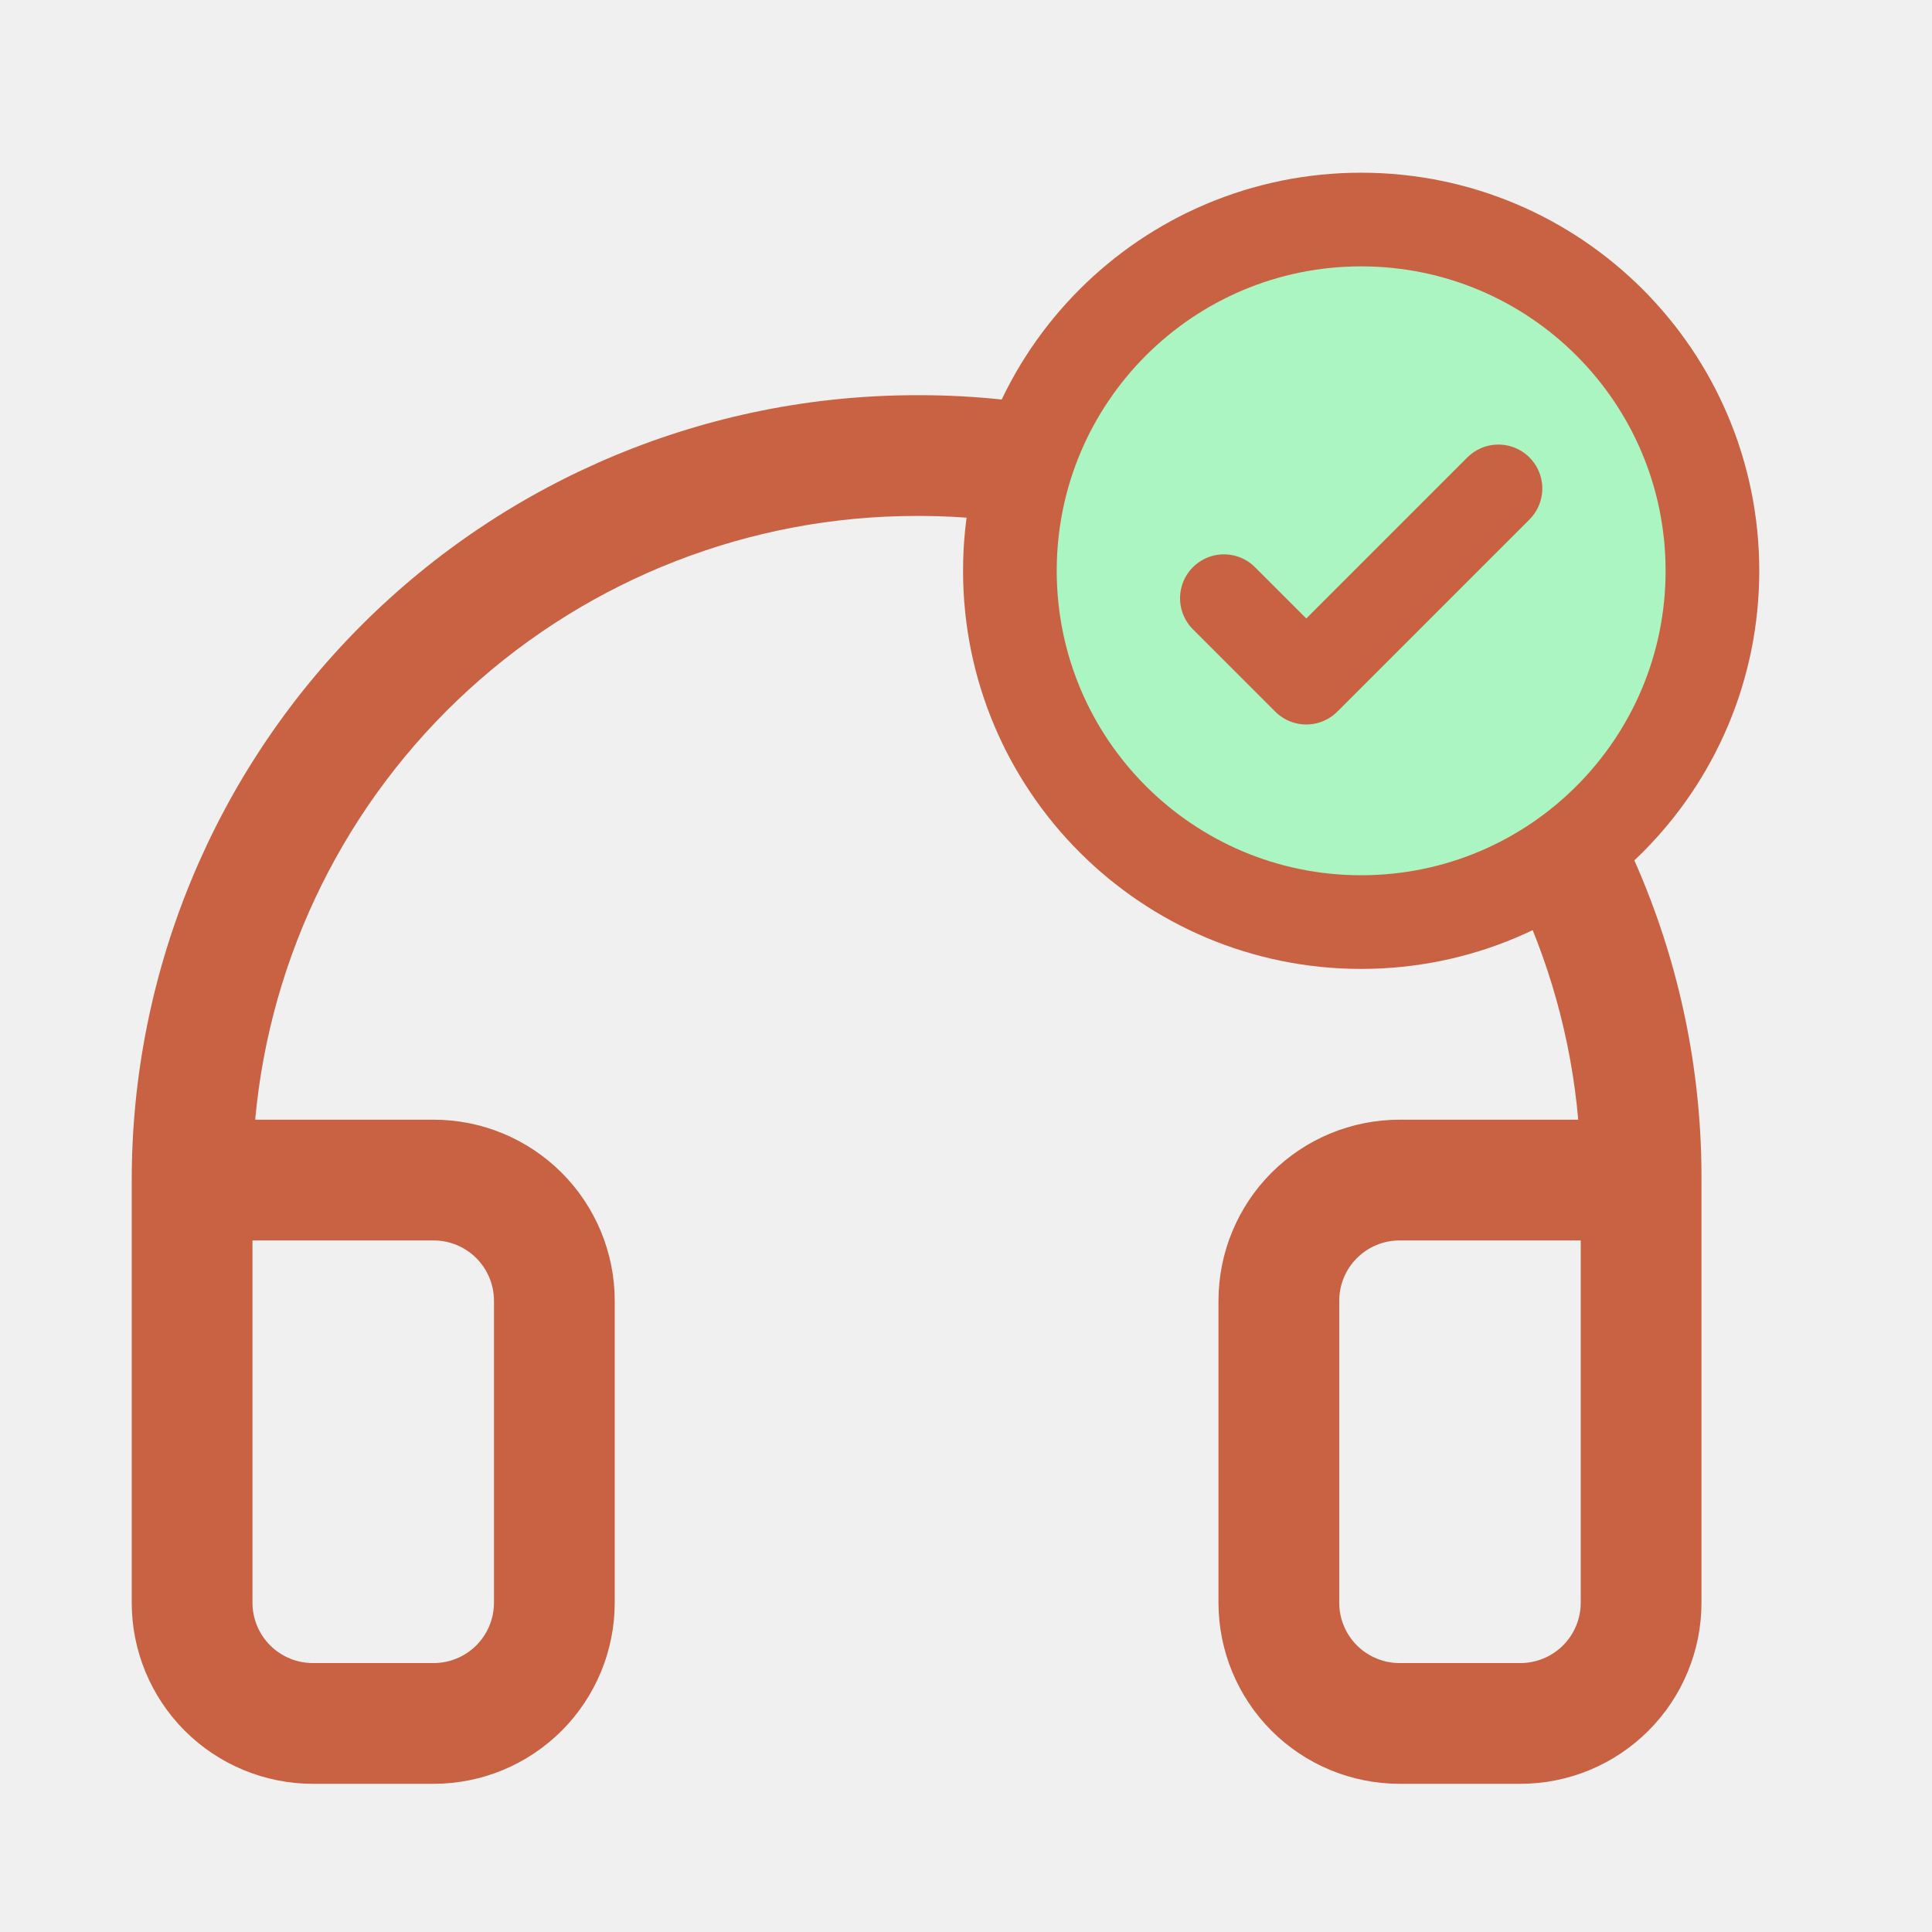
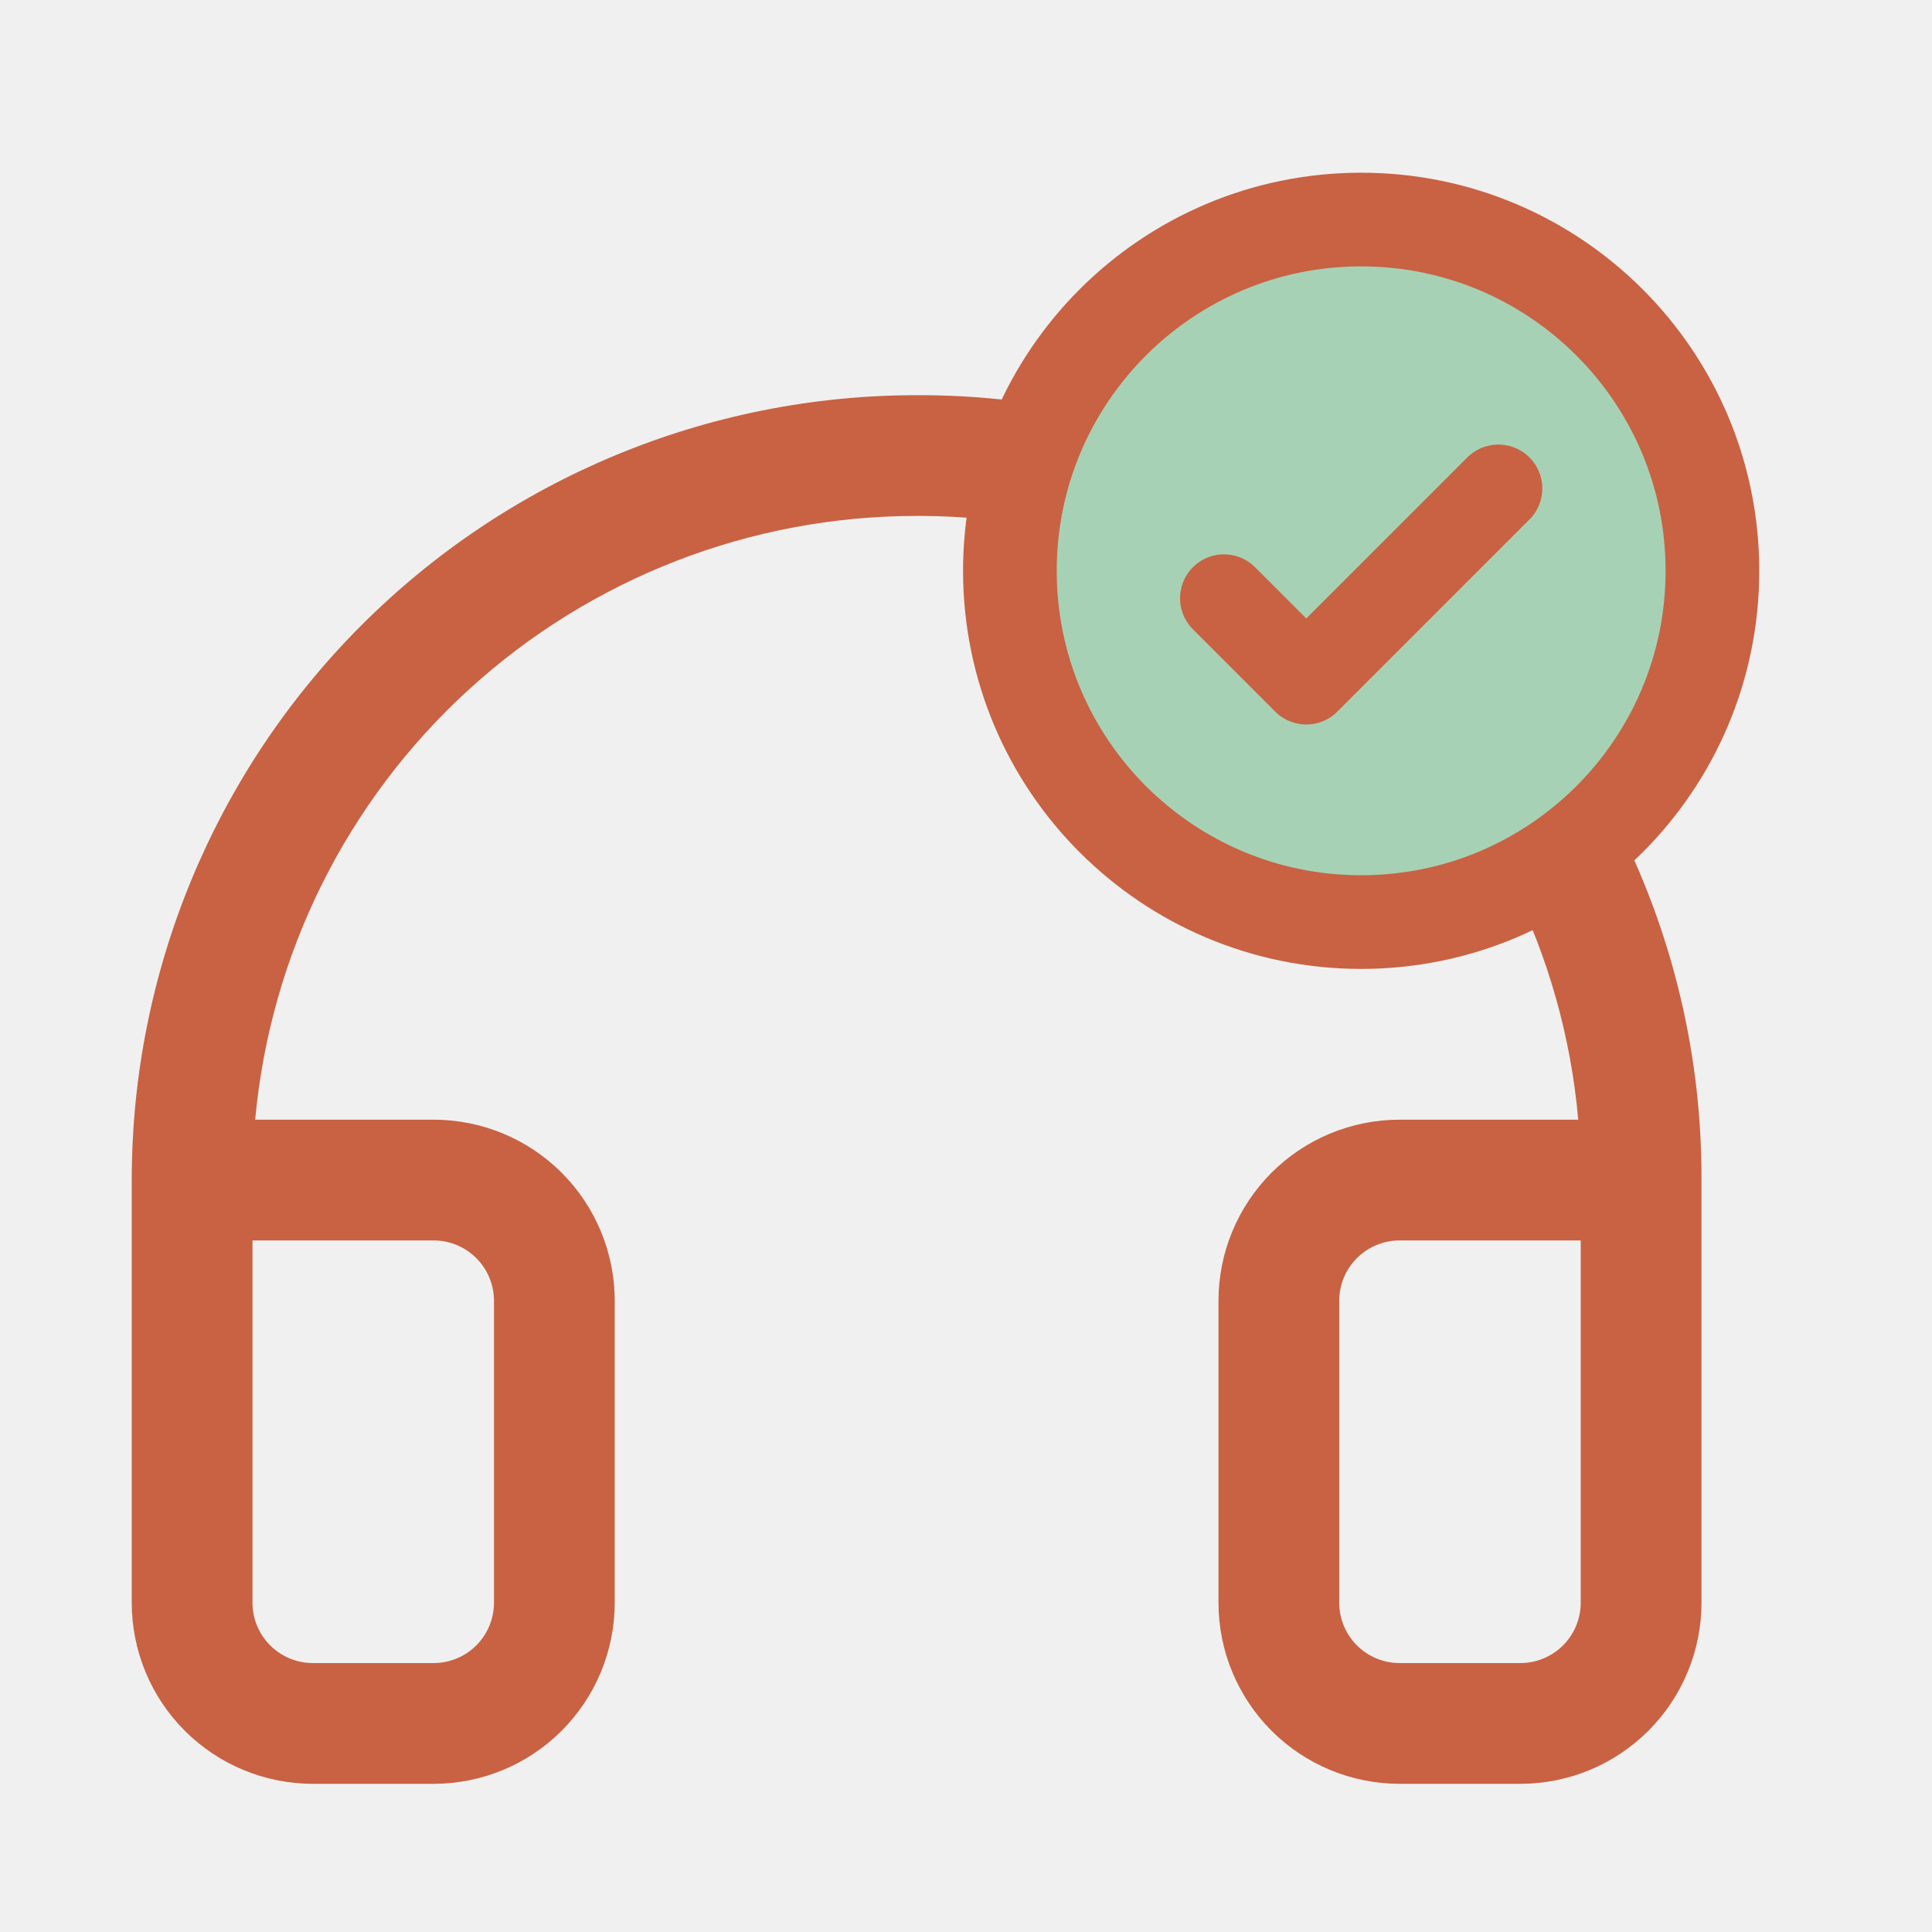
<svg xmlns="http://www.w3.org/2000/svg" width="60" height="60" viewBox="0 0 60 60" fill="none">
  <g clip-path="url(#clip0_216_375)">
    <path d="M45.784 19.459C43.541 17.193 40.873 15.392 37.933 14.159C34.993 12.926 31.839 12.285 28.651 12.273H28.466C22.001 12.273 15.801 14.841 11.23 19.412C6.659 23.983 4.091 30.183 4.091 36.648V49.773C4.091 51.264 4.683 52.695 5.738 53.75C6.793 54.805 8.224 55.398 9.716 55.398H13.466C14.958 55.398 16.388 54.805 17.443 53.75C18.498 52.695 19.091 51.264 19.091 49.773V40.398C19.091 38.906 18.498 37.475 17.443 36.42C16.388 35.365 14.958 34.773 13.466 34.773H7.925C8.393 29.648 10.759 24.884 14.56 21.415C18.36 17.946 23.32 16.022 28.466 16.023H28.623C33.747 16.044 38.678 17.979 42.45 21.448C46.222 24.916 48.563 29.668 49.014 34.773H43.466C41.974 34.773 40.543 35.365 39.488 36.42C38.434 37.475 37.841 38.906 37.841 40.398V49.773C37.841 51.264 38.434 52.695 39.488 53.75C40.543 54.805 41.974 55.398 43.466 55.398H47.216C48.708 55.398 50.138 54.805 51.193 53.75C52.248 52.695 52.841 51.264 52.841 49.773V36.648C52.853 33.459 52.236 30.3 51.025 27.35C49.814 24.4 48.033 21.719 45.784 19.459ZM13.466 38.523C13.963 38.523 14.44 38.72 14.792 39.072C15.143 39.423 15.341 39.9 15.341 40.398V49.773C15.341 50.27 15.143 50.747 14.792 51.099C14.44 51.45 13.963 51.648 13.466 51.648H9.716C9.219 51.648 8.742 51.45 8.39 51.099C8.038 50.747 7.841 50.27 7.841 49.773V38.523H13.466ZM49.091 49.773C49.091 50.27 48.893 50.747 48.542 51.099C48.19 51.45 47.713 51.648 47.216 51.648H43.466C42.968 51.648 42.492 51.45 42.14 51.099C41.788 50.747 41.591 50.27 41.591 49.773V40.398C41.591 39.9 41.788 39.423 42.14 39.072C42.492 38.72 42.968 38.523 43.466 38.523H49.091V49.773Z" fill="#C86243" />
    <g clip-path="url(#clip1_216_375)">
-       <path d="M42.272 28.636C48.297 28.636 53.181 23.752 53.181 17.727C53.181 11.702 48.297 6.818 42.272 6.818C36.247 6.818 31.363 11.702 31.363 17.727C31.363 23.752 36.247 28.636 42.272 28.636Z" fill="#AAF5C2" stroke="#C86243" stroke-width="2.909" stroke-linecap="round" stroke-linejoin="round" />
+       <path d="M42.272 28.636C48.297 28.636 53.181 23.752 53.181 17.727C53.181 11.702 48.297 6.818 42.272 6.818C36.247 6.818 31.363 11.702 31.363 17.727C31.363 23.752 36.247 28.636 42.272 28.636Z" fill="#A7D1B4" stroke="#C86243" stroke-width="2.909" stroke-linecap="round" stroke-linejoin="round" />
      <path d="M38.011 18.579L40.568 21.136L46.534 15.17" stroke="#C86243" stroke-width="2.727" stroke-linecap="round" stroke-linejoin="round" />
    </g>
  </g>
  <defs>
    <clipPath id="clip0_216_375">
      <rect width="60" height="60" fill="white" />
    </clipPath>
    <clipPath id="clip1_216_375">
      <rect width="27.273" height="27.273" fill="white" transform="translate(28.6362 4.09082)" />
    </clipPath>
  </defs>
</svg>
